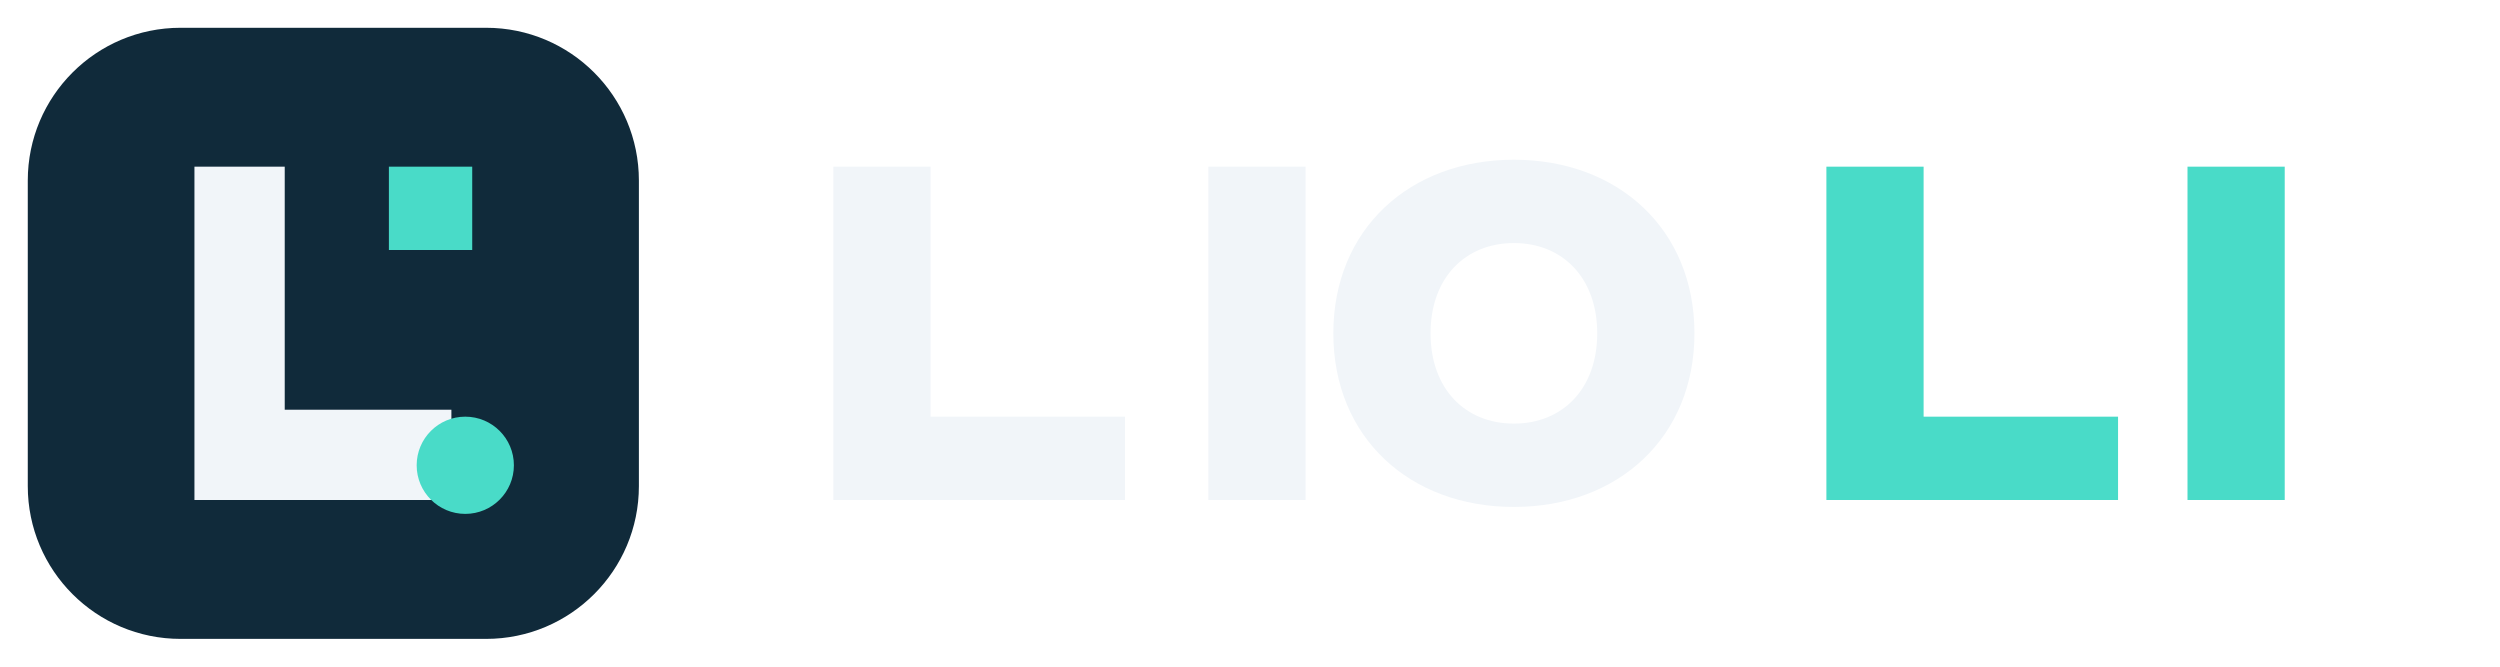
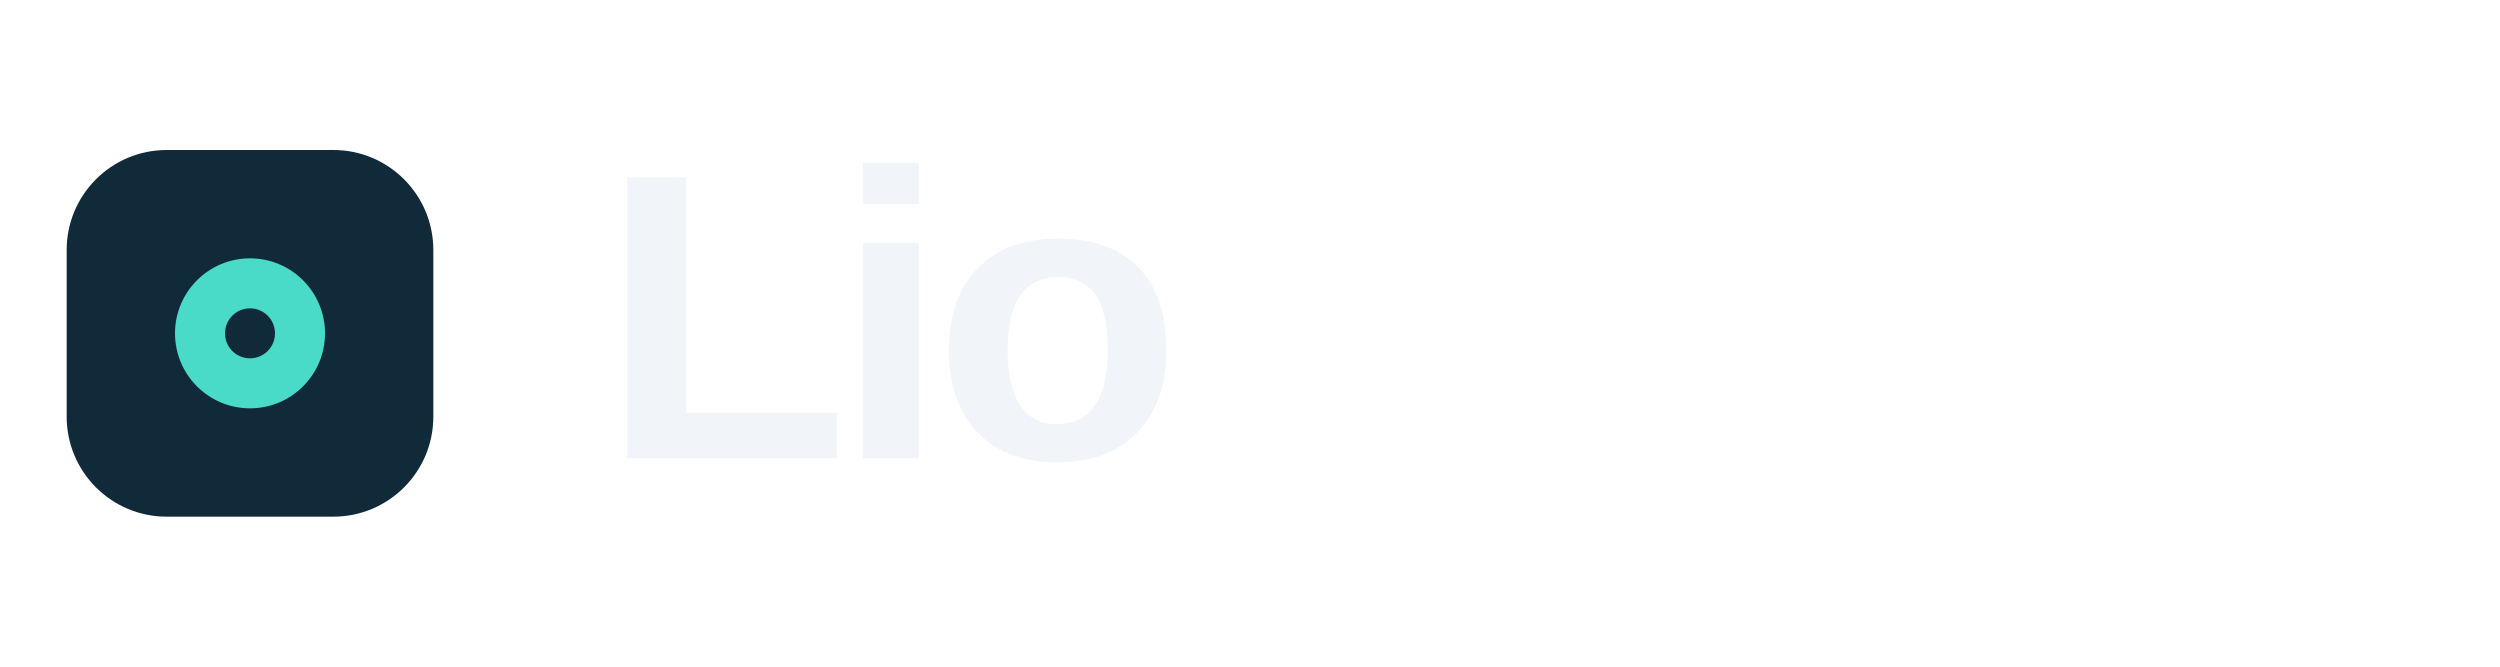
- <svg xmlns="http://www.w3.org/2000/svg" viewBox="0 0 360 96" role="img" aria-labelledby="title desc">
-   <rect x="4" y="4" width="88" height="88" rx="22" fill="#102A3A" />
-   <path d="M28 24h13v35h24v13H28V24Z" fill="#F1F5F9" />
-   <path d="M56 24h12v12H56z" fill="#49DBC8" />
-   <circle cx="67" cy="67" r="7" fill="#49DBC8" />
-   <path d="M120 72V24h14v36h28v12h-42Zm54 0V24h14v48h-14Zm44 1c-15 0-26-10-26-25s11-25 26-25 26 10 26 25-11 25-26 25Zm0-12c7 0 12-5 12-13s-5-13-12-13-12 5-12 13 5 13 12 13Z" fill="#F1F5F9" />
-   <path d="M263 72V24h14v36h28v12h-42Zm52 0V24h14v48h-14Z" fill="#49DBC8" />
+ <svg xmlns="http://www.w3.org/2000/svg" viewBox="0 0 300 80" role="img" aria-labelledby="title">
+   <rect x="8" y="18" width="44" height="44" rx="12" fill="#102A3A" />
+   <circle cx="30" cy="40" r="9" fill="#49DBC8" />
+   <circle cx="30" cy="40" r="3" fill="#102A3A" />
+   <text x="72" y="55" fill="#F1F5F9" font-family="Montserrat,Manrope,Arial,sans-serif" font-size="49" font-weight="700" letter-spacing="-1.8">Lio</text>
</svg>
